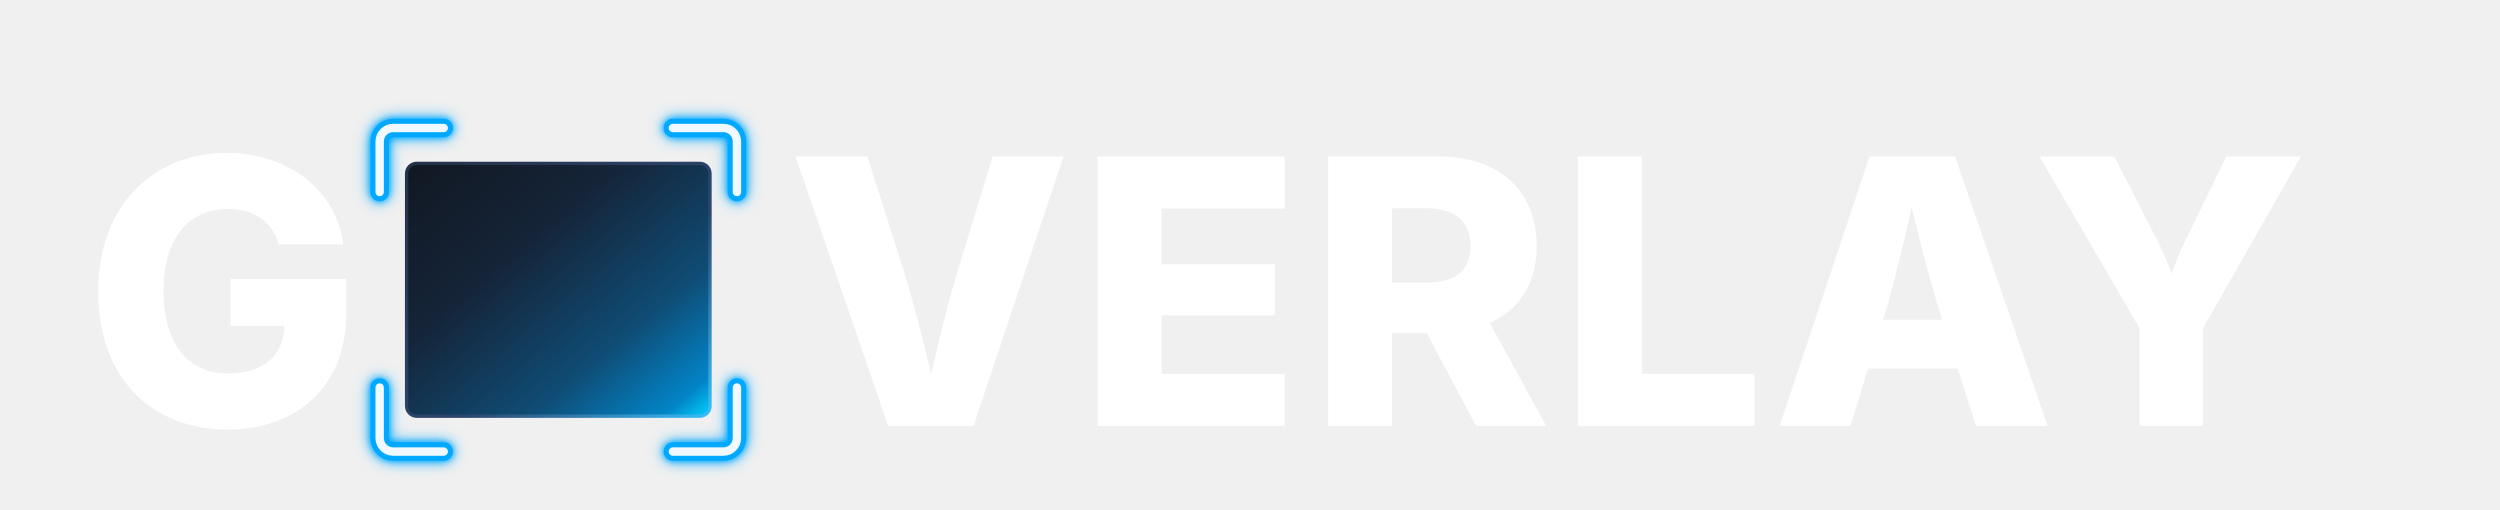
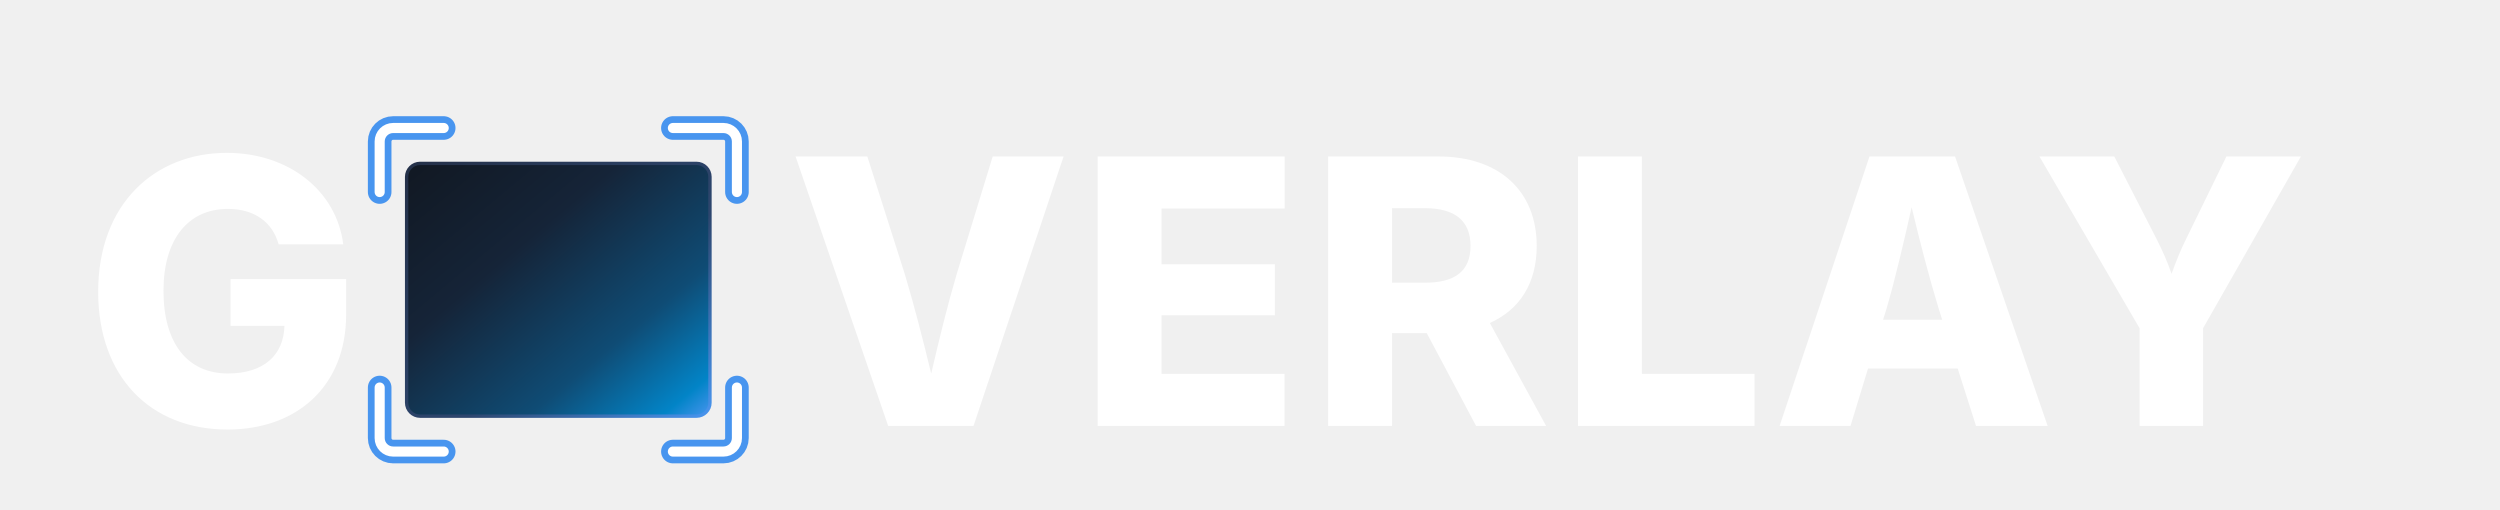
<svg xmlns="http://www.w3.org/2000/svg" viewBox="0 0 540 110" width="540" height="110">
  <defs>
    <linearGradient id="screenGrad" x1="0%" y1="0%" x2="100%" y2="100%">
      <stop offset="0%" stop-color="#111822" />
      <stop offset="35%" stop-color="#152438" />
      <stop offset="70%" stop-color="#0F4C75" />
      <stop offset="92%" stop-color="#0284C7" />
-       <stop offset="100%" stop-color="#00D2FF" />
+       <stop offset="100%" stop-color="#4895EF" />
    </linearGradient>
    <linearGradient id="screenBorder" x1="0%" y1="0%" x2="100%" y2="100%">
      <stop offset="0%" stop-color="#243048" />
      <stop offset="60%" stop-color="#2D466E" />
-       <stop offset="100%" stop-color="#38BDF8" />
+       <stop offset="100%" stop-color="#4895EF" />
    </linearGradient>
-     <filter id="bracketGlow" x="-30%" y="-30%" width="160%" height="160%">
-       <feGaussianBlur stdDeviation="4" result="blur1" />
-       <feGaussianBlur stdDeviation="8" result="blur2" />
-       <feMerge>
-         <feMergeNode in="blur2" />
-         <feMergeNode in="blur1" />
-         <feMergeNode in="SourceGraphic" />
-       </feMerge>
-     </filter>
  </defs>
  <style>
    .brandtext {
      font-family: 'Fira Sans', 'Inter', 'Noto Sans', 'Segoe UI', 'Liberation Sans', sans-serif;
      font-weight: 800;
      font-size: 80px;
      fill: #FFFFFF;
      letter-spacing: 1px;
    }
  </style>
  <g transform="translate(18, 12)">
    <text x="0" y="80" class="brandtext">G</text>
    <g transform="translate(56, 4) scale(0.182)">
-       <rect x="76" y="106" width="360" height="300" rx="12" ry="12" fill="url(#screenGrad)" stroke="url(#screenBorder)" stroke-width="4" />
-       <g stroke="#00A8FF" stroke-width="22" stroke-linecap="round" stroke-linejoin="round" fill="none" filter="url(#bracketGlow)">
+       <rect x="76" y="106" width="360" height="300" rx="16" ry="16" fill="url(#screenGrad)" stroke="url(#screenBorder)" stroke-width="4" />
+       <g stroke="#4895EF" stroke-width="28" stroke-linecap="round" stroke-linejoin="round" fill="none">
        <path d="M 44 140 L 44 80 A 16 16 0 0 1 60 64 L 120 64" />
        <path d="M 392 64 L 452 64 A 16 16 0 0 1 468 80 L 468 140" />
        <path d="M 44 372 L 44 432 A 16 16 0 0 0 60 448 L 120 448" />
        <path d="M 392 448 L 452 448 A 16 16 0 0 0 468 432 L 468 372" />
      </g>
-       <g stroke="#F0F9FF" stroke-width="10" stroke-linecap="round" stroke-linejoin="round" fill="none">
+       <g stroke="#FFFFFF" stroke-width="12" stroke-linecap="round" stroke-linejoin="round" fill="none">
        <path d="M 44 140 L 44 80 A 16 16 0 0 1 60 64 L 120 64" />
        <path d="M 392 64 L 452 64 A 16 16 0 0 1 468 80 L 468 140" />
        <path d="M 44 372 L 44 432 A 16 16 0 0 0 60 448 L 120 448" />
        <path d="M 392 448 L 452 448 A 16 16 0 0 0 468 432 L 468 372" />
      </g>
    </g>
    <text x="152" y="80" class="brandtext">VERLAY</text>
  </g>
</svg>
